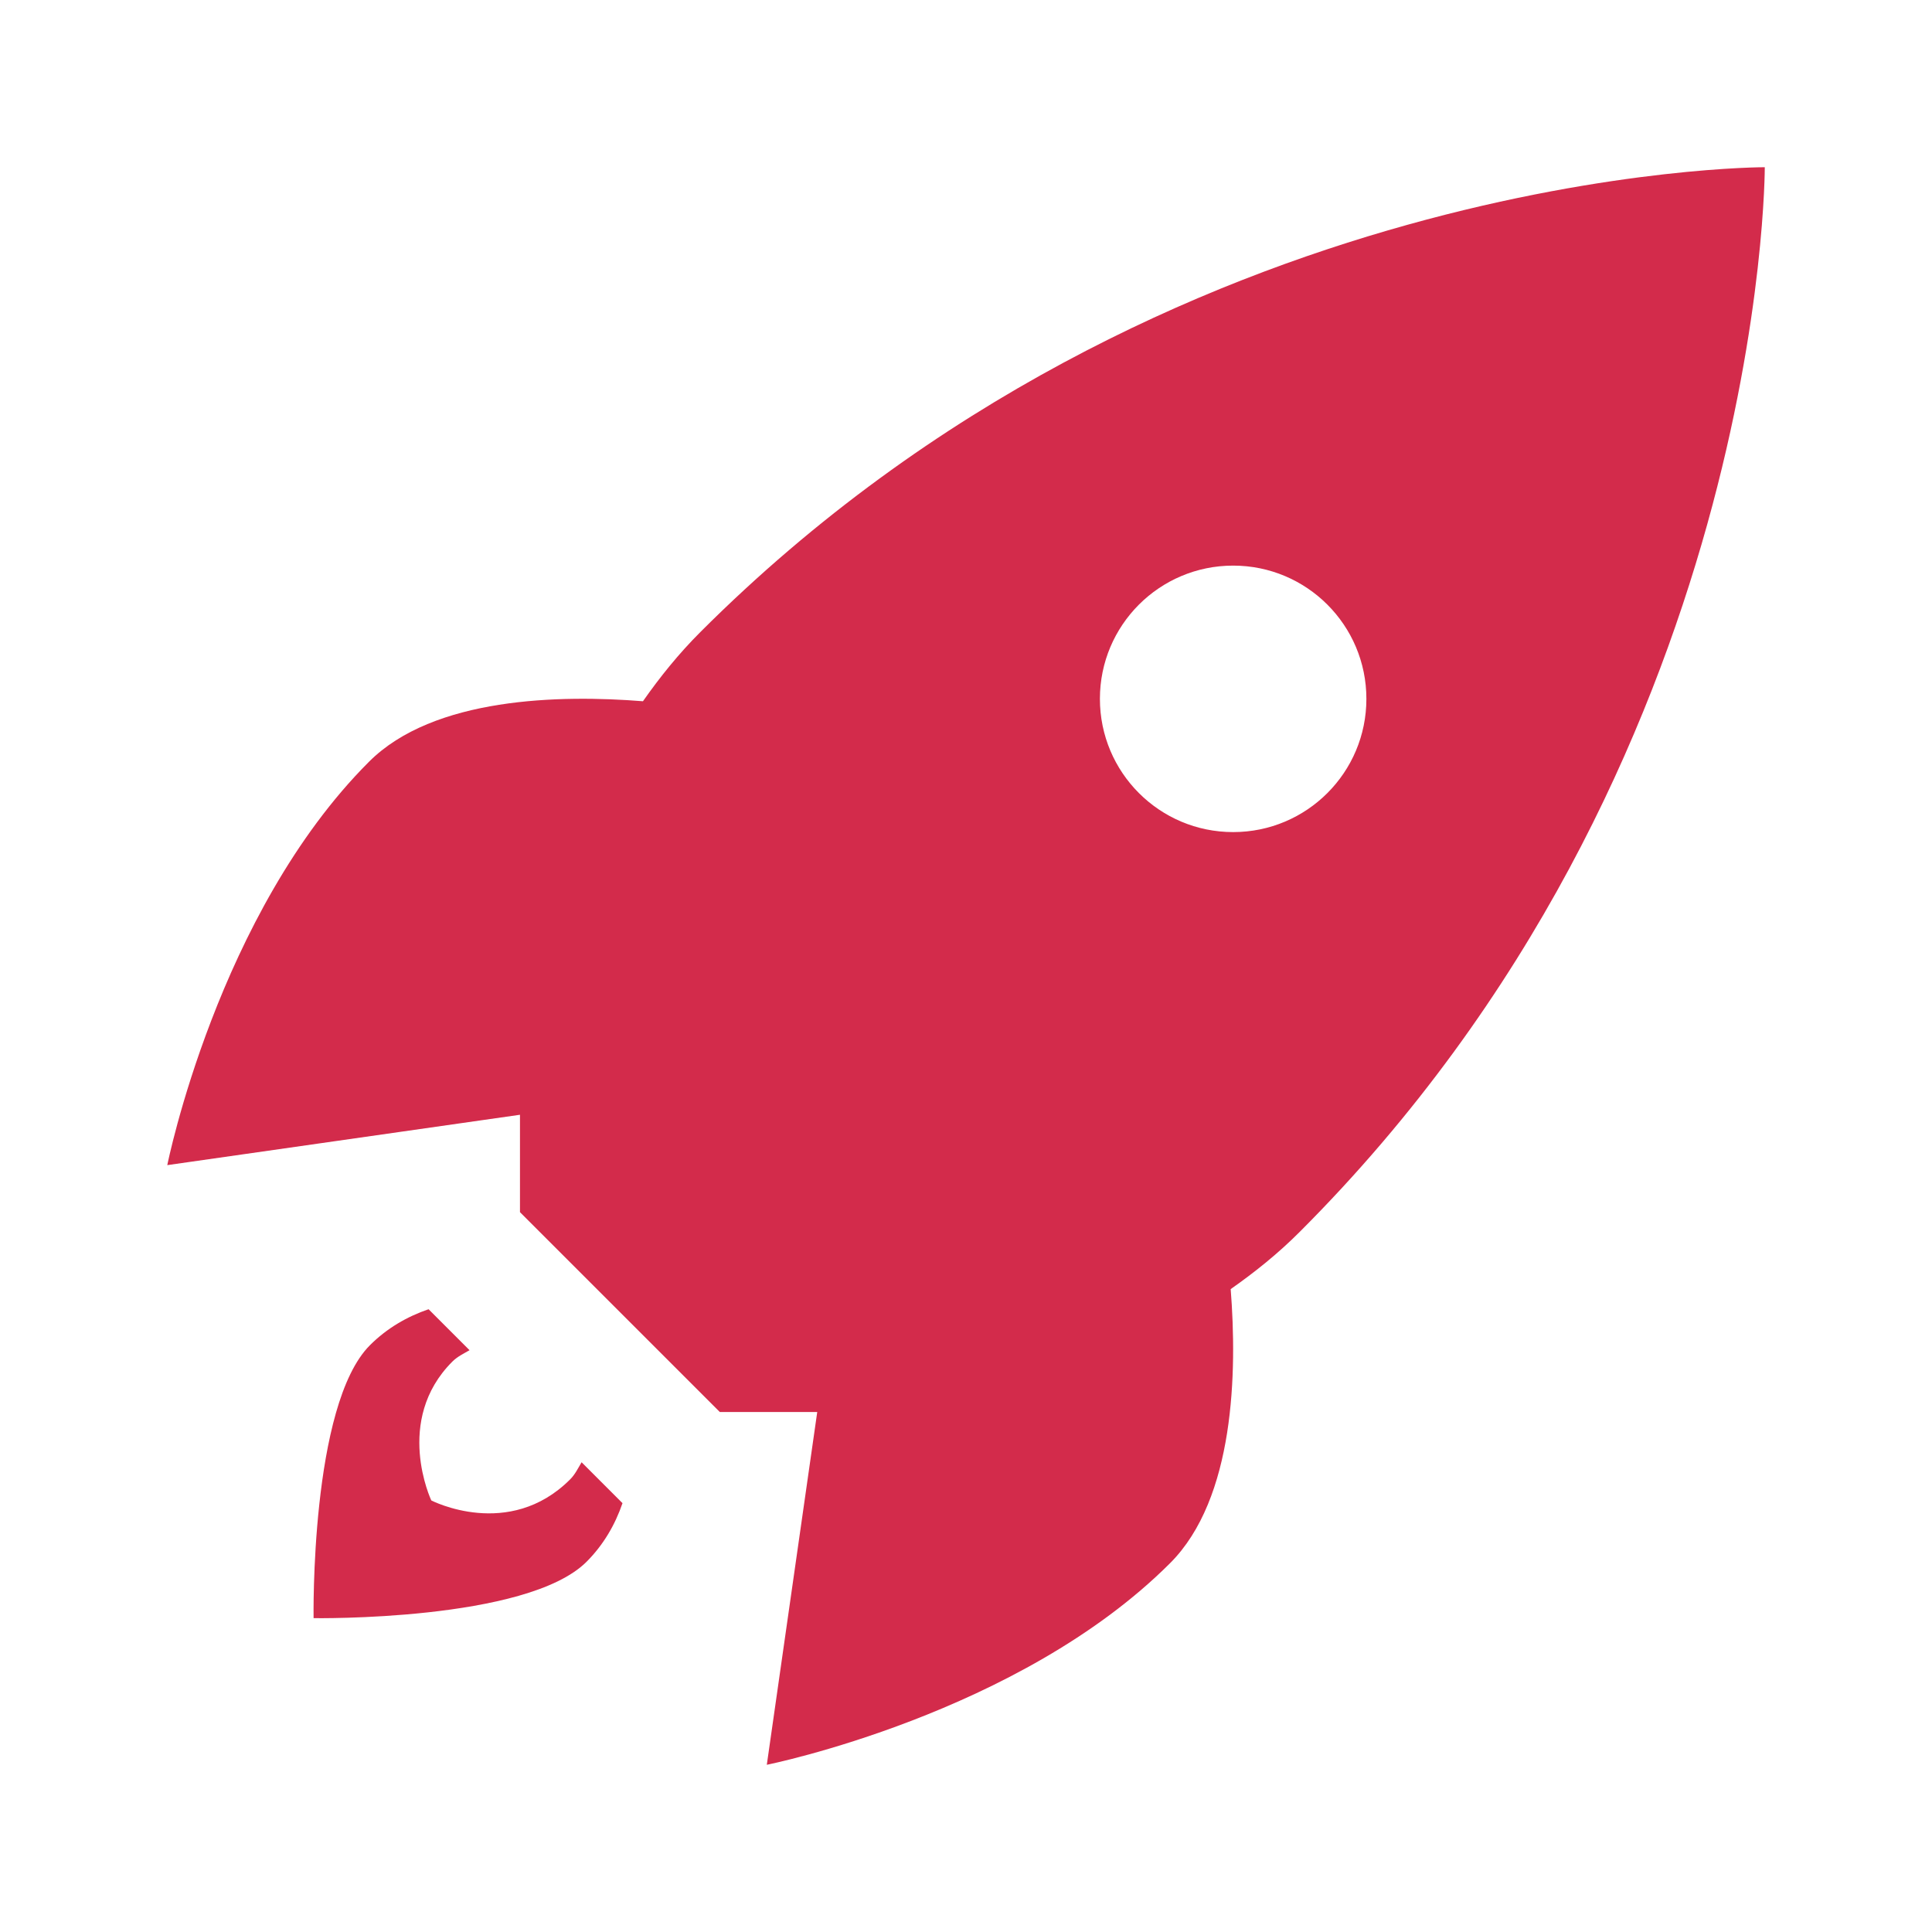
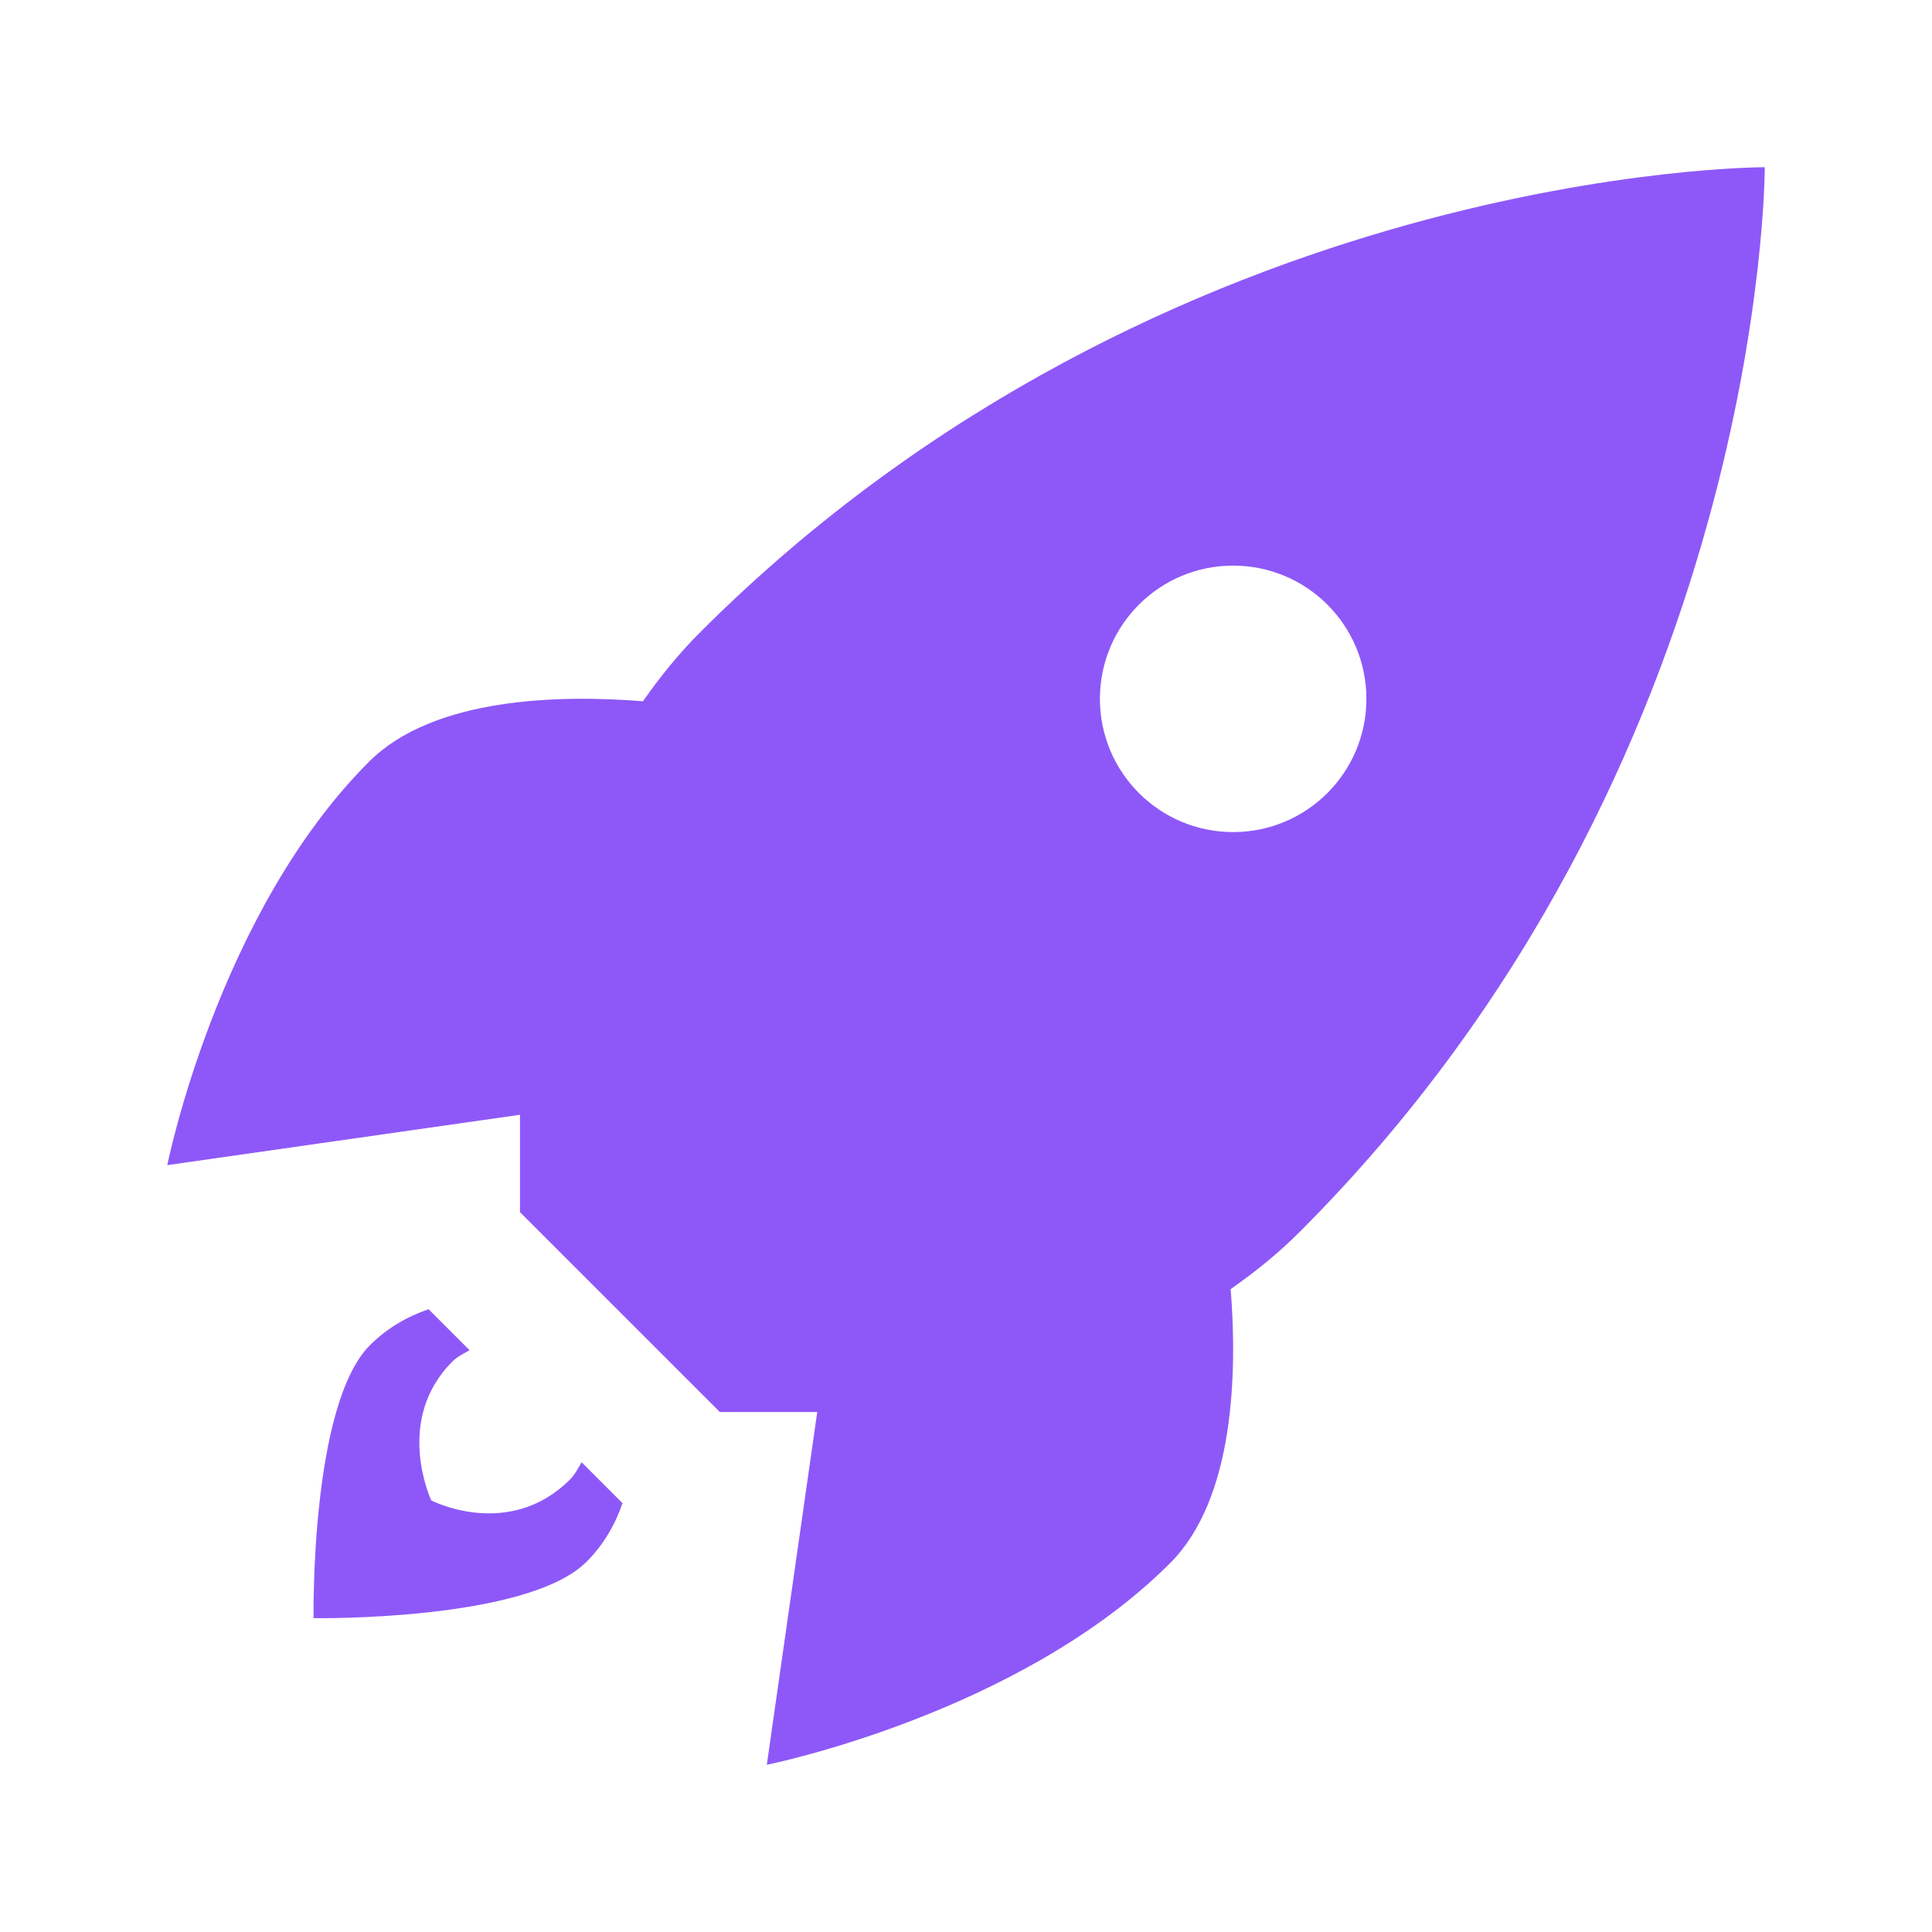
- <svg xmlns="http://www.w3.org/2000/svg" fill="#d32b4b" viewBox="0 0 29 29">
+ <svg xmlns="http://www.w3.org/2000/svg" fill="#8e58f8" viewBox="0 0 29 29">
  <defs />
  <path d="M26.49 2.51s-8.979-.021-15.979 6.979c-.323.323-.605.673-.86 1.037-1.241-.099-3.143-.063-4.113.909-2.27 2.27-3.027 6.054-3.027 6.054l5.294-.756v1.462l3 3h1.462l-.757 5.295s3.784-.757 6.054-3.027c.971-.971 1.007-2.872.909-4.113.364-.255.714-.536 1.037-.86 7-7 6.98-15.98 6.98-15.98zm-9.98 7.98c0-1.105.895-2 2-2s2 .895 2 2-.895 2-2 2-2-.895-2-2z" />
  <path d="M8.558 22.206c-.919.919-2.084.316-2.084.316s-.568-1.2.316-2.084c.076-.076.169-.119.258-.171l-.615-.615c-.321.11-.624.284-.88.54-.898.898-.846 4.097-.846 4.097s3.2.051 4.097-.846c.256-.256.43-.559.54-.88l-.614-.614c-.053.088-.096.181-.172.257z" />
</svg>
